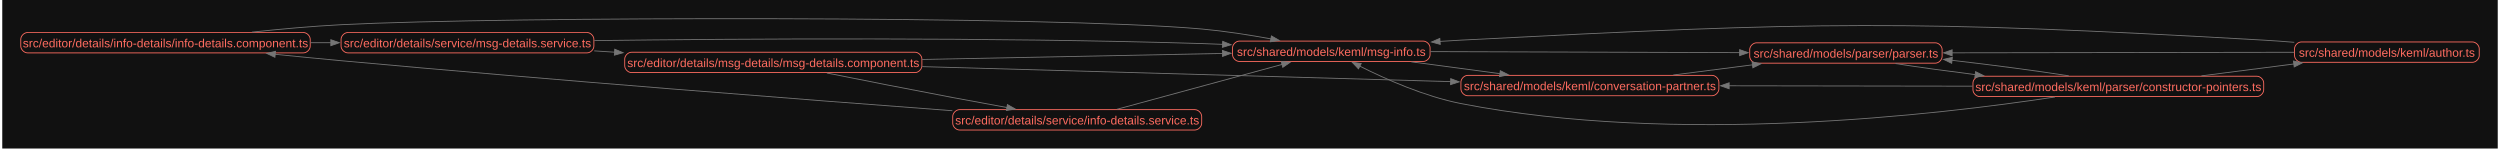
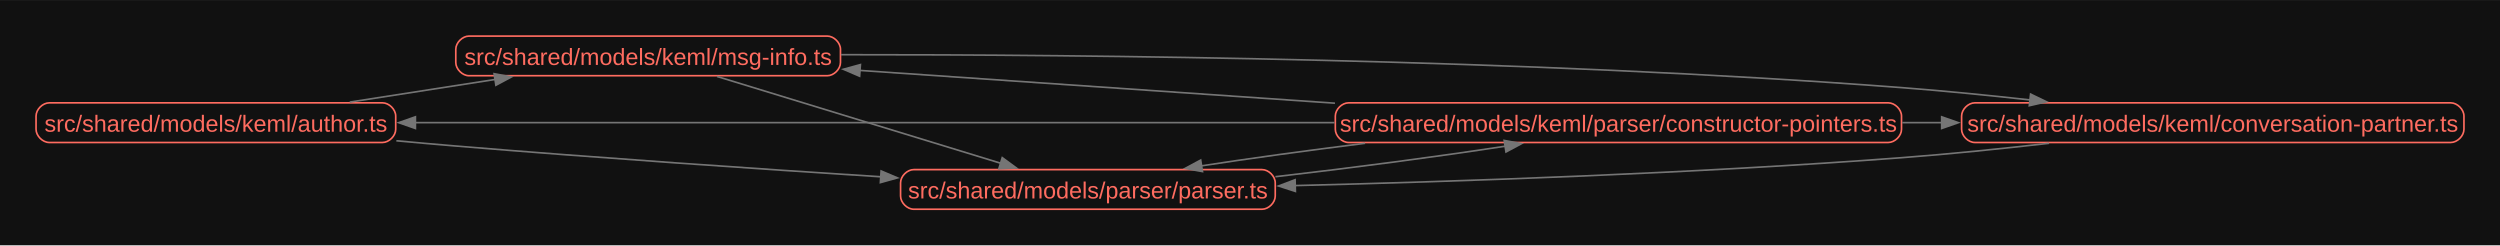
- <svg xmlns="http://www.w3.org/2000/svg" width="2912pt" height="173pt" viewBox="0.00 0.00 2911.95 173.31">
-   <g id="graph0" class="graph" transform="scale(1 1) rotate(0) translate(21.6 151.71)">
-     <polygon fill="#111111" stroke="none" points="-21.6,21.6 -21.6,-151.71 2890.35,-151.71 2890.35,21.6 -21.6,21.6" />
+ <svg xmlns="http://www.w3.org/2000/svg" width="1498pt" height="147pt" viewBox="0.00 0.00 1497.95 146.95">
+   <g id="graph0" class="graph" transform="scale(1 1) rotate(0) translate(21.6 125.35)">
+     <polygon fill="#111111" stroke="none" points="-21.6,21.6 -21.6,-125.35 1476.35,-125.35 1476.35,21.6 -21.6,21.6" />
    <g id="node1" class="node">
-       <path fill="none" stroke="#ff6c60" d="M329.83,-113.75C329.83,-113.75 7.92,-113.75 7.92,-113.75 3.96,-113.75 0,-109.79 0,-105.83 0,-105.83 0,-97.92 0,-97.92 0,-93.96 3.96,-90 7.92,-90 7.92,-90 329.83,-90 329.83,-90 333.79,-90 337.75,-93.96 337.75,-97.92 337.75,-97.92 337.75,-105.83 337.75,-105.83 337.75,-109.79 333.79,-113.75 329.83,-113.75" />
-       <text text-anchor="middle" x="168.88" y="-96.45" font-family="Arial" font-size="14.00" fill="#ff6c60">src/editor/details/info-details/info-details.component.ts</text>
+       <path fill="none" stroke="#ff6c60" d="M207.58,-63.75C207.58,-63.75 7.92,-63.75 7.92,-63.75 3.96,-63.75 0,-59.79 0,-55.83 0,-55.83 0,-47.92 0,-47.92 0,-43.96 3.96,-40 7.92,-40 7.92,-40 207.58,-40 207.58,-40 211.54,-40 215.5,-43.96 215.5,-47.92 215.5,-47.92 215.5,-55.83 215.5,-55.83 215.5,-59.79 211.54,-63.75 207.58,-63.75" />
+       <text text-anchor="middle" x="107.75" y="-46.45" font-family="Arial" font-size="14.00" fill="#ff6c60">src/shared/models/keml/author.ts</text>
    </g>
    <g id="node2" class="node">
-       <path fill="none" stroke="#ff6c60" d="M660.83,-113.75C660.83,-113.75 381.67,-113.75 381.67,-113.75 377.71,-113.75 373.75,-109.79 373.75,-105.83 373.75,-105.83 373.75,-97.92 373.75,-97.92 373.75,-93.96 377.71,-90 381.67,-90 381.67,-90 660.83,-90 660.83,-90 664.79,-90 668.75,-93.96 668.75,-97.92 668.75,-97.92 668.75,-105.83 668.75,-105.83 668.75,-109.79 664.79,-113.75 660.83,-113.75" />
-       <text text-anchor="middle" x="521.25" y="-96.45" font-family="Arial" font-size="14.00" fill="#ff6c60">src/editor/details/service/msg-details.service.ts</text>
+       <path fill="none" stroke="#ff6c60" d="M474.08,-103.75C474.08,-103.75 259.42,-103.75 259.42,-103.75 255.46,-103.75 251.5,-99.79 251.5,-95.83 251.5,-95.83 251.5,-87.92 251.5,-87.92 251.5,-83.96 255.46,-80 259.42,-80 259.42,-80 474.08,-80 474.08,-80 478.04,-80 482,-83.96 482,-87.92 482,-87.92 482,-95.83 482,-95.83 482,-99.79 478.04,-103.75 474.08,-103.75" />
+       <text text-anchor="middle" x="366.75" y="-86.45" font-family="Arial" font-size="14.00" fill="#ff6c60">src/shared/models/keml/msg-info.ts</text>
    </g>
    <g id="edge1" class="edge">
-       <path fill="none" stroke="#757575" d="M338.14,-101.88C346.03,-101.88 353.95,-101.88 361.82,-101.88" />
-       <polygon fill="#757575" stroke="#757575" points="361.8,-105.38 371.8,-101.88 361.8,-98.38 361.8,-105.38" />
+       <path fill="none" stroke="#757575" d="M187.96,-64.2C215.56,-68.5 246.74,-73.35 275.19,-77.78" />
+       <polygon fill="#757575" stroke="#757575" points="274.45,-81.21 284.87,-79.29 275.53,-74.29 274.45,-81.21" />
    </g>
    <g id="node3" class="node">
-       <path fill="none" stroke="#ff6c60" d="M1636.58,-103.75C1636.58,-103.75 1421.92,-103.75 1421.92,-103.75 1417.96,-103.75 1414,-99.79 1414,-95.83 1414,-95.83 1414,-87.92 1414,-87.92 1414,-83.96 1417.96,-80 1421.92,-80 1421.92,-80 1636.58,-80 1636.58,-80 1640.54,-80 1644.5,-83.96 1644.5,-87.92 1644.5,-87.92 1644.5,-95.83 1644.5,-95.83 1644.5,-99.79 1640.54,-103.75 1636.58,-103.75" />
-       <text text-anchor="middle" x="1529.25" y="-86.45" font-family="Arial" font-size="14.00" fill="#ff6c60">src/shared/models/keml/msg-info.ts</text>
+       <path fill="none" stroke="#ff6c60" d="M734.58,-23.75C734.58,-23.75 525.92,-23.75 525.92,-23.75 521.96,-23.75 518,-19.79 518,-15.83 518,-15.83 518,-7.92 518,-7.92 518,-3.96 521.96,0 525.92,0 525.92,0 734.58,0 734.58,0 738.54,0 742.5,-3.96 742.5,-7.92 742.5,-7.92 742.5,-15.83 742.5,-15.83 742.5,-19.79 738.54,-23.75 734.58,-23.75" />
+       <text text-anchor="middle" x="630.25" y="-6.45" font-family="Arial" font-size="14.00" fill="#ff6c60">src/shared/models/parser/parser.ts</text>
    </g>
    <g id="edge2" class="edge">
-       <path fill="none" stroke="#757575" d="M269.78,-114.23C302.83,-117.77 339.81,-121.13 373.75,-122.88 561.77,-132.53 1203.24,-133.5 1378,-117.88 1404.64,-115.49 1433.66,-110.94 1459.03,-106.3" />
-       <polygon fill="#757575" stroke="#757575" points="1459.36,-109.8 1468.55,-104.52 1458.07,-102.92 1459.36,-109.8" />
+       <path fill="none" stroke="#757575" d="M215.9,-41.03C227.9,-39.91 239.96,-38.84 251.5,-37.88 336.55,-30.78 432.5,-24.19 506.41,-19.42" />
+       <polygon fill="#757575" stroke="#757575" points="506.35,-22.94 516.1,-18.8 505.9,-15.95 506.35,-22.94" />
+     </g>
+     <g id="edge5" class="edge">
+       <path fill="none" stroke="#757575" d="M408.04,-79.55C453.72,-65.57 528.31,-42.76 578.08,-27.53" />
+       <polygon fill="#757575" stroke="#757575" points="578.93,-30.93 587.47,-24.66 576.88,-24.24 578.93,-30.93" />
+     </g>
+     <g id="node4" class="node">
+       <path fill="none" stroke="#ff6c60" d="M1446.83,-63.75C1446.83,-63.75 1161.67,-63.75 1161.67,-63.75 1157.71,-63.75 1153.75,-59.79 1153.75,-55.83 1153.75,-55.83 1153.75,-47.92 1153.75,-47.92 1153.75,-43.96 1157.71,-40 1161.67,-40 1161.67,-40 1446.83,-40 1446.83,-40 1450.79,-40 1454.75,-43.96 1454.75,-47.92 1454.75,-47.92 1454.75,-55.83 1454.75,-55.83 1454.75,-59.79 1450.79,-63.75 1446.83,-63.75" />
+       <text text-anchor="middle" x="1304.25" y="-46.45" font-family="Arial" font-size="14.00" fill="#ff6c60">src/shared/models/keml/conversation-partner.ts</text>
+     </g>
+     <g id="edge4" class="edge">
+       <path fill="none" stroke="#757575" d="M482.29,-92.6C629.55,-92.7 893.07,-90.06 1117.75,-72.88 1142.8,-70.96 1169.7,-68.28 1195.01,-65.47" />
+       <polygon fill="#757575" stroke="#757575" points="1195.09,-68.98 1204.64,-64.39 1194.31,-62.03 1195.09,-68.98" />
+     </g>
+     <g id="node5" class="node">
+       <path fill="none" stroke="#ff6c60" d="M1109.83,-63.75C1109.83,-63.75 786.42,-63.75 786.42,-63.75 782.46,-63.75 778.5,-59.79 778.5,-55.83 778.5,-55.83 778.5,-47.92 778.5,-47.92 778.5,-43.96 782.46,-40 786.42,-40 786.42,-40 1109.83,-40 1109.83,-40 1113.79,-40 1117.75,-43.96 1117.75,-47.92 1117.75,-47.92 1117.75,-55.83 1117.75,-55.83 1117.75,-59.79 1113.79,-63.75 1109.83,-63.75" />
+       <text text-anchor="middle" x="948.12" y="-46.45" font-family="Arial" font-size="14.00" fill="#ff6c60">src/shared/models/keml/parser/constructor-pointers.ts</text>
+     </g>
+     <g id="edge10" class="edge">
+       <path fill="none" stroke="#757575" d="M742.62,-19.5C788.63,-24.78 840.43,-31.62 880.38,-37.79" />
+       <polygon fill="#757575" stroke="#757575" points="879.67,-41.23 890.09,-39.32 880.76,-34.31 879.67,-41.23" />
+     </g>
+     <g id="edge3" class="edge">
+       <path fill="none" stroke="#757575" d="M1206.14,-39.52C1177.7,-36.27 1146.51,-33.06 1117.75,-30.88 994.32,-21.49 852.89,-16.63 754.46,-14.18" />
+       <polygon fill="#757575" stroke="#757575" points="754.57,-10.68 744.48,-13.94 754.4,-17.68 754.57,-10.68" />
+     </g>
+     <g id="edge6" class="edge">
+       <path fill="none" stroke="#757575" d="M778.06,-51.88C614.58,-51.88 371.06,-51.88 227.24,-51.88" />
+       <polygon fill="#757575" stroke="#757575" points="227.3,-48.38 217.3,-51.88 227.3,-55.38 227.3,-48.38" />
+     </g>
+     <g id="edge8" class="edge">
+       <path fill="none" stroke="#757575" d="M778.27,-63.53C687.28,-69.81 576.91,-77.43 493.54,-83.19" />
+       <polygon fill="#757575" stroke="#757575" points="493.46,-79.69 483.73,-83.87 493.94,-86.67 493.46,-79.69" />
    </g>
    <g id="edge9" class="edge">
-       <path fill="none" stroke="#757575" d="M669.17,-104.32C839.67,-106.55 1129.26,-108.46 1378,-100.88 1385.99,-100.63 1394.22,-100.32 1402.51,-99.95" />
-       <polygon fill="#757575" stroke="#757575" points="1402.5,-103.46 1412.33,-99.5 1402.18,-96.46 1402.5,-103.46" />
-     </g>
-     <g id="node4" class="node">
-       <path fill="none" stroke="#ff6c60" d="M1043.58,-90.75C1043.58,-90.75 712.67,-90.75 712.67,-90.75 708.71,-90.75 704.75,-86.79 704.75,-82.83 704.75,-82.83 704.75,-74.92 704.75,-74.92 704.75,-70.96 708.71,-67 712.67,-67 712.67,-67 1043.58,-67 1043.58,-67 1047.54,-67 1051.5,-70.96 1051.5,-74.92 1051.5,-74.92 1051.5,-82.83 1051.5,-82.83 1051.5,-86.79 1047.54,-90.75 1043.58,-90.75" />
-       <text text-anchor="middle" x="878.12" y="-73.45" font-family="Arial" font-size="14.00" fill="#ff6c60">src/editor/details/msg-details/msg-details.component.ts</text>
-     </g>
-     <g id="edge8" class="edge">
-       <path fill="none" stroke="#757575" d="M669.15,-92.35C677.06,-91.84 685.05,-91.32 693.06,-90.8" />
-       <polygon fill="#757575" stroke="#757575" points="693.12,-94.31 702.87,-90.17 692.66,-87.32 693.12,-94.31" />
-     </g>
-     <g id="node6" class="node">
-       <path fill="none" stroke="#ff6c60" d="M1973.58,-63.75C1973.58,-63.75 1688.42,-63.75 1688.42,-63.75 1684.46,-63.75 1680.5,-59.79 1680.5,-55.83 1680.5,-55.83 1680.5,-47.92 1680.5,-47.92 1680.5,-43.96 1684.46,-40 1688.42,-40 1688.42,-40 1973.58,-40 1973.58,-40 1977.54,-40 1981.5,-43.96 1981.5,-47.92 1981.5,-47.92 1981.5,-55.83 1981.5,-55.83 1981.5,-59.79 1977.54,-63.75 1973.58,-63.75" />
-       <text text-anchor="middle" x="1831" y="-46.45" font-family="Arial" font-size="14.00" fill="#ff6c60">src/shared/models/keml/conversation-partner.ts</text>
-     </g>
-     <g id="edge13" class="edge">
-       <path fill="none" stroke="#757575" d="M1622.63,-79.55C1655.39,-75.18 1692.48,-70.23 1726.14,-65.73" />
-       <polygon fill="#757575" stroke="#757575" points="1726.46,-69.22 1735.91,-64.43 1725.53,-62.28 1726.46,-69.22" />
-     </g>
-     <g id="node8" class="node">
-       <path fill="none" stroke="#ff6c60" d="M2234.08,-101.75C2234.08,-101.75 2025.42,-101.75 2025.42,-101.75 2021.46,-101.75 2017.5,-97.79 2017.5,-93.83 2017.5,-93.83 2017.5,-85.92 2017.5,-85.92 2017.5,-81.96 2021.46,-78 2025.42,-78 2025.42,-78 2234.08,-78 2234.08,-78 2238.04,-78 2242,-81.96 2242,-85.92 2242,-85.92 2242,-93.83 2242,-93.83 2242,-97.79 2238.04,-101.75 2234.08,-101.75" />
-       <text text-anchor="middle" x="2129.75" y="-84.45" font-family="Arial" font-size="14.00" fill="#ff6c60">src/shared/models/parser/parser.ts</text>
-     </g>
-     <g id="edge14" class="edge">
-       <path fill="none" stroke="#757575" d="M1644.94,-91.49C1748.34,-91.15 1899.98,-90.64 2005.85,-90.29" />
-       <polygon fill="#757575" stroke="#757575" points="2005.73,-93.79 2015.72,-90.25 2005.71,-86.79 2005.73,-93.79" />
-     </g>
-     <g id="edge5" class="edge">
-       <path fill="none" stroke="#757575" d="M1051.8,-82.33C1162.1,-84.54 1302.63,-87.36 1402.41,-89.35" />
-       <polygon fill="#757575" stroke="#757575" points="1402.18,-92.85 1412.25,-89.55 1402.32,-85.85 1402.18,-92.85" />
-     </g>
-     <g id="node5" class="node">
-       <path fill="none" stroke="#ff6c60" d="M1370.08,-23.75C1370.08,-23.75 1095.42,-23.75 1095.42,-23.75 1091.46,-23.75 1087.5,-19.79 1087.5,-15.83 1087.5,-15.83 1087.5,-7.92 1087.5,-7.92 1087.5,-3.96 1091.46,0 1095.42,0 1095.42,0 1370.08,0 1370.08,0 1374.04,0 1378,-3.96 1378,-7.92 1378,-7.92 1378,-15.83 1378,-15.83 1378,-19.79 1374.04,-23.75 1370.08,-23.75" />
-       <text text-anchor="middle" x="1232.75" y="-6.45" font-family="Arial" font-size="14.00" fill="#ff6c60">src/editor/details/service/info-details.service.ts</text>
-     </g>
-     <g id="edge3" class="edge">
-       <path fill="none" stroke="#757575" d="M940.62,-66.51C982.09,-58.23 1038.04,-47.2 1087.5,-37.88 1107.97,-34.02 1130.09,-29.97 1150.72,-26.25" />
-       <polygon fill="#757575" stroke="#757575" points="1151.3,-29.7 1160.52,-24.48 1150.06,-22.81 1151.3,-29.7" />
-     </g>
-     <g id="edge4" class="edge">
-       <path fill="none" stroke="#757575" d="M1051.87,-73.97C1227.43,-68.98 1497.25,-61.32 1668.61,-56.46" />
-       <polygon fill="#757575" stroke="#757575" points="1668.6,-59.96 1678.49,-56.18 1668.4,-52.96 1668.6,-59.96" />
-     </g>
-     <g id="edge6" class="edge">
-       <path fill="none" stroke="#757575" d="M1087.07,-22.52C916.44,-35.3 624.32,-57.9 373.75,-80.88 348.83,-83.16 322.21,-85.78 296.7,-88.37" />
-       <polygon fill="#757575" stroke="#757575" points="296.56,-84.86 286.97,-89.36 297.28,-91.83 296.56,-84.86" />
+       <path fill="none" stroke="#757575" d="M796.32,-39.52C761.84,-35.22 726.92,-30.42 698.12,-25.98" />
+       <polygon fill="#757575" stroke="#757575" points="698.91,-22.56 688.49,-24.46 697.82,-29.47 698.91,-22.56" />
    </g>
    <g id="edge7" class="edge">
-       <path fill="none" stroke="#757575" d="M1279.12,-24.2C1331,-38.29 1415.98,-61.38 1472.02,-76.6" />
-       <polygon fill="#757575" stroke="#757575" points="1470.8,-79.9 1481.37,-79.14 1472.63,-73.14 1470.8,-79.9" />
-     </g>
-     <g id="edge12" class="edge">
-       <path fill="none" stroke="#757575" d="M1928.35,-64.21C1957.96,-68.01 1990.75,-72.2 2021.07,-76.09" />
-       <polygon fill="#757575" stroke="#757575" points="2020.26,-79.51 2030.62,-77.31 2021.15,-72.57 2020.26,-79.51" />
-     </g>
-     <g id="node7" class="node">
-       <path fill="none" stroke="#ff6c60" d="M2860.83,-102.75C2860.83,-102.75 2661.17,-102.75 2661.17,-102.75 2657.21,-102.75 2653.25,-98.79 2653.25,-94.83 2653.25,-94.83 2653.25,-86.92 2653.25,-86.92 2653.25,-82.96 2657.21,-79 2661.17,-79 2661.17,-79 2860.83,-79 2860.83,-79 2864.79,-79 2868.75,-82.96 2868.75,-86.92 2868.75,-86.92 2868.75,-94.83 2868.75,-94.83 2868.75,-98.79 2864.79,-102.75 2860.83,-102.75" />
-       <text text-anchor="middle" x="2761" y="-85.45" font-family="Arial" font-size="14.00" fill="#ff6c60">src/shared/models/keml/author.ts</text>
-     </g>
-     <g id="edge10" class="edge">
-       <path fill="none" stroke="#757575" d="M2652.9,-102.33C2640.88,-103.34 2628.81,-104.22 2617.25,-104.88 2201.59,-128.54 2096.27,-126.54 1680.5,-104.88 1672.5,-104.46 1664.27,-103.96 1655.97,-103.39" />
-       <polygon fill="#757575" stroke="#757575" points="1656.36,-99.91 1646.14,-102.7 1655.87,-106.89 1656.36,-99.91" />
-     </g>
-     <g id="edge11" class="edge">
-       <path fill="none" stroke="#757575" d="M2652.81,-90.7C2542.13,-90.53 2369.67,-90.25 2253.57,-90.07" />
-       <polygon fill="#757575" stroke="#757575" points="2253.68,-86.57 2243.67,-90.05 2253.67,-93.57 2253.68,-86.57" />
-     </g>
-     <g id="node9" class="node">
-       <path fill="none" stroke="#ff6c60" d="M2609.33,-62.75C2609.33,-62.75 2285.92,-62.75 2285.92,-62.75 2281.96,-62.75 2278,-58.79 2278,-54.83 2278,-54.83 2278,-46.92 2278,-46.92 2278,-42.96 2281.96,-39 2285.92,-39 2285.92,-39 2609.33,-39 2609.33,-39 2613.29,-39 2617.25,-42.96 2617.25,-46.92 2617.25,-46.92 2617.25,-54.83 2617.25,-54.83 2617.25,-58.79 2613.29,-62.75 2609.33,-62.75" />
-       <text text-anchor="middle" x="2447.62" y="-45.45" font-family="Arial" font-size="14.00" fill="#ff6c60">src/shared/models/keml/parser/constructor-pointers.ts</text>
-     </g>
-     <g id="edge19" class="edge">
-       <path fill="none" stroke="#757575" d="M2187.59,-77.53C2214.08,-73.38 2247.11,-68.83 2280.64,-64.63" />
-       <polygon fill="#757575" stroke="#757575" points="2281.02,-68.11 2290.51,-63.4 2280.16,-61.16 2281.02,-68.11" />
-     </g>
-     <g id="edge17" class="edge">
-       <path fill="none" stroke="#757575" d="M2373.66,-38.53C2236.41,-17.6 1931.06,18.05 1680.5,-30.88 1637.93,-39.19 1592.17,-59.59 1562.49,-74.52" />
-       <polygon fill="#757575" stroke="#757575" points="1560.96,-71.37 1553.66,-79.05 1564.16,-77.6 1560.96,-71.37" />
-     </g>
-     <g id="edge16" class="edge">
-       <path fill="none" stroke="#757575" d="M2277.58,-51.15C2188.91,-51.29 2080.85,-51.47 1993.35,-51.61" />
-       <polygon fill="#757575" stroke="#757575" points="1993.47,-48.11 1983.47,-51.63 1993.48,-55.11 1993.47,-48.11" />
-     </g>
-     <g id="edge15" class="edge">
-       <path fill="none" stroke="#757575" d="M2544.59,-63.2C2578.77,-67.59 2617.48,-72.57 2652.56,-77.07" />
-       <polygon fill="#757575" stroke="#757575" points="2651.95,-80.52 2662.32,-78.33 2652.84,-73.58 2651.95,-80.52" />
-     </g>
-     <g id="edge18" class="edge">
-       <path fill="none" stroke="#757575" d="M2389.78,-63.22C2351.8,-69.17 2300.36,-75.94 2253.33,-81.34" />
-       <polygon fill="#757575" stroke="#757575" points="2253.16,-77.83 2243.62,-82.44 2253.95,-84.79 2253.16,-77.83" />
+       <path fill="none" stroke="#757575" d="M1118.15,-51.88C1126.04,-51.88 1133.96,-51.88 1141.83,-51.88" />
+       <polygon fill="#757575" stroke="#757575" points="1141.81,-55.38 1151.81,-51.88 1141.81,-48.38 1141.81,-55.38" />
    </g>
  </g>
</svg>
